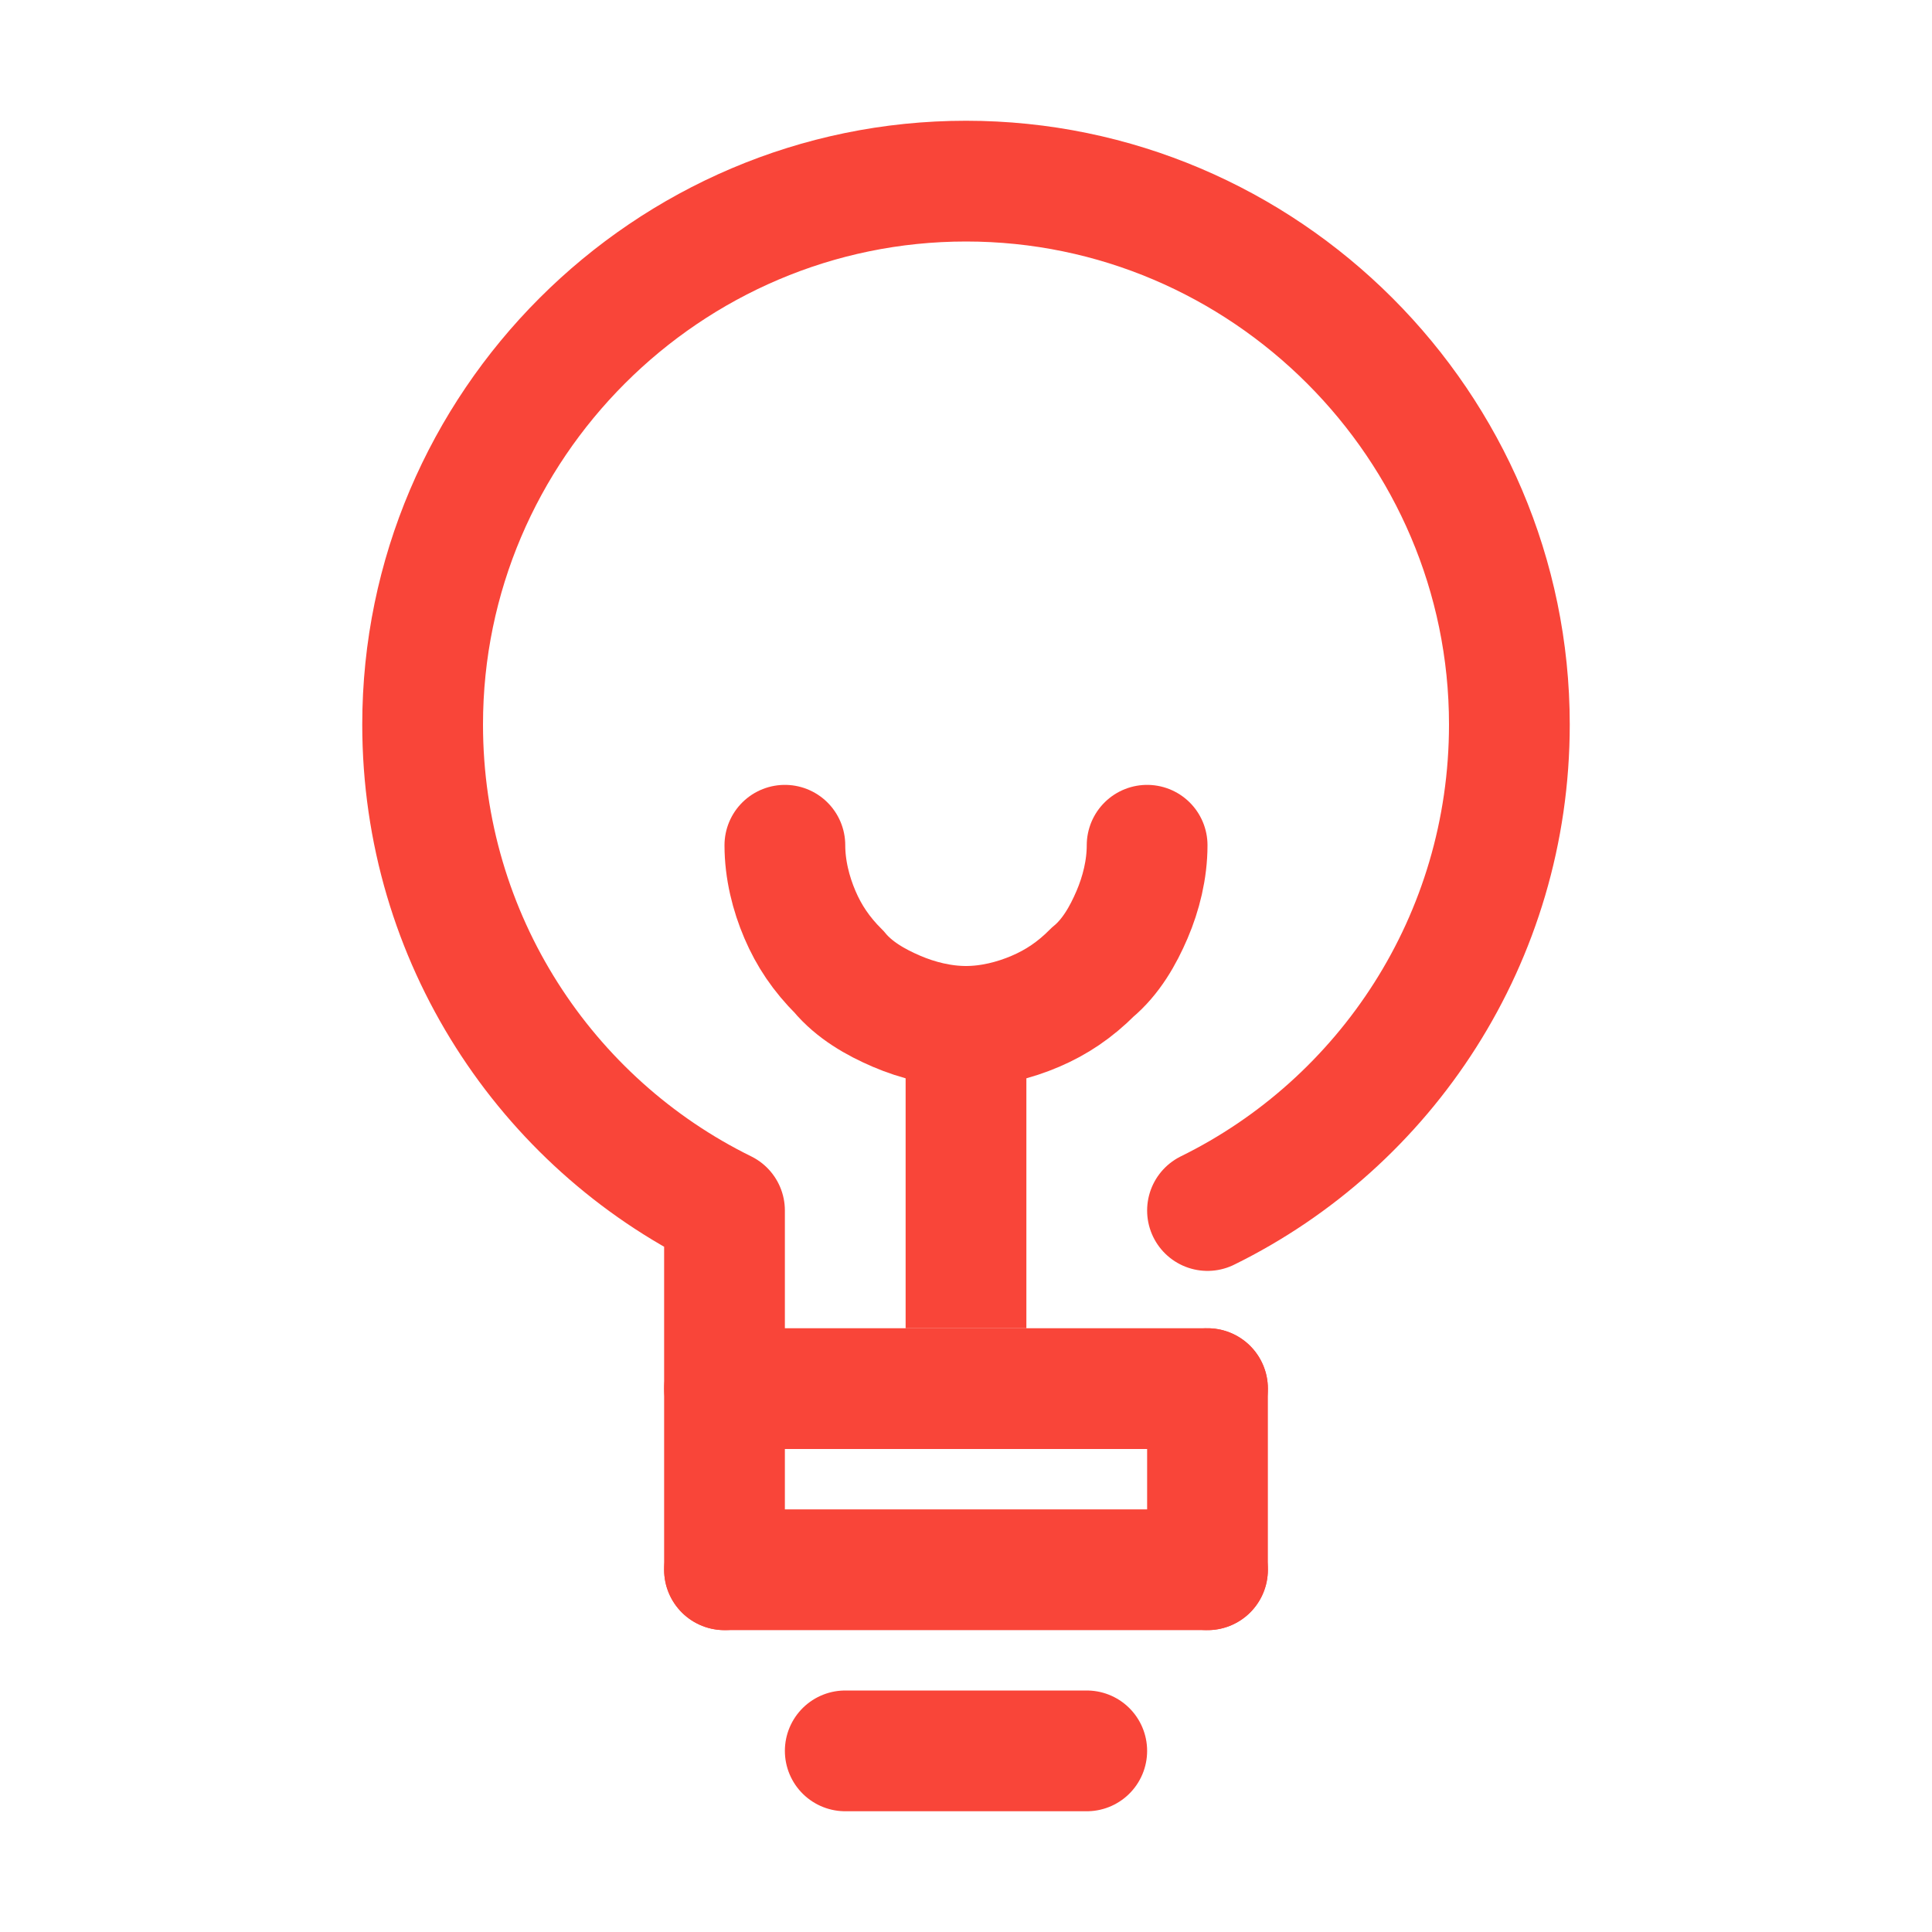
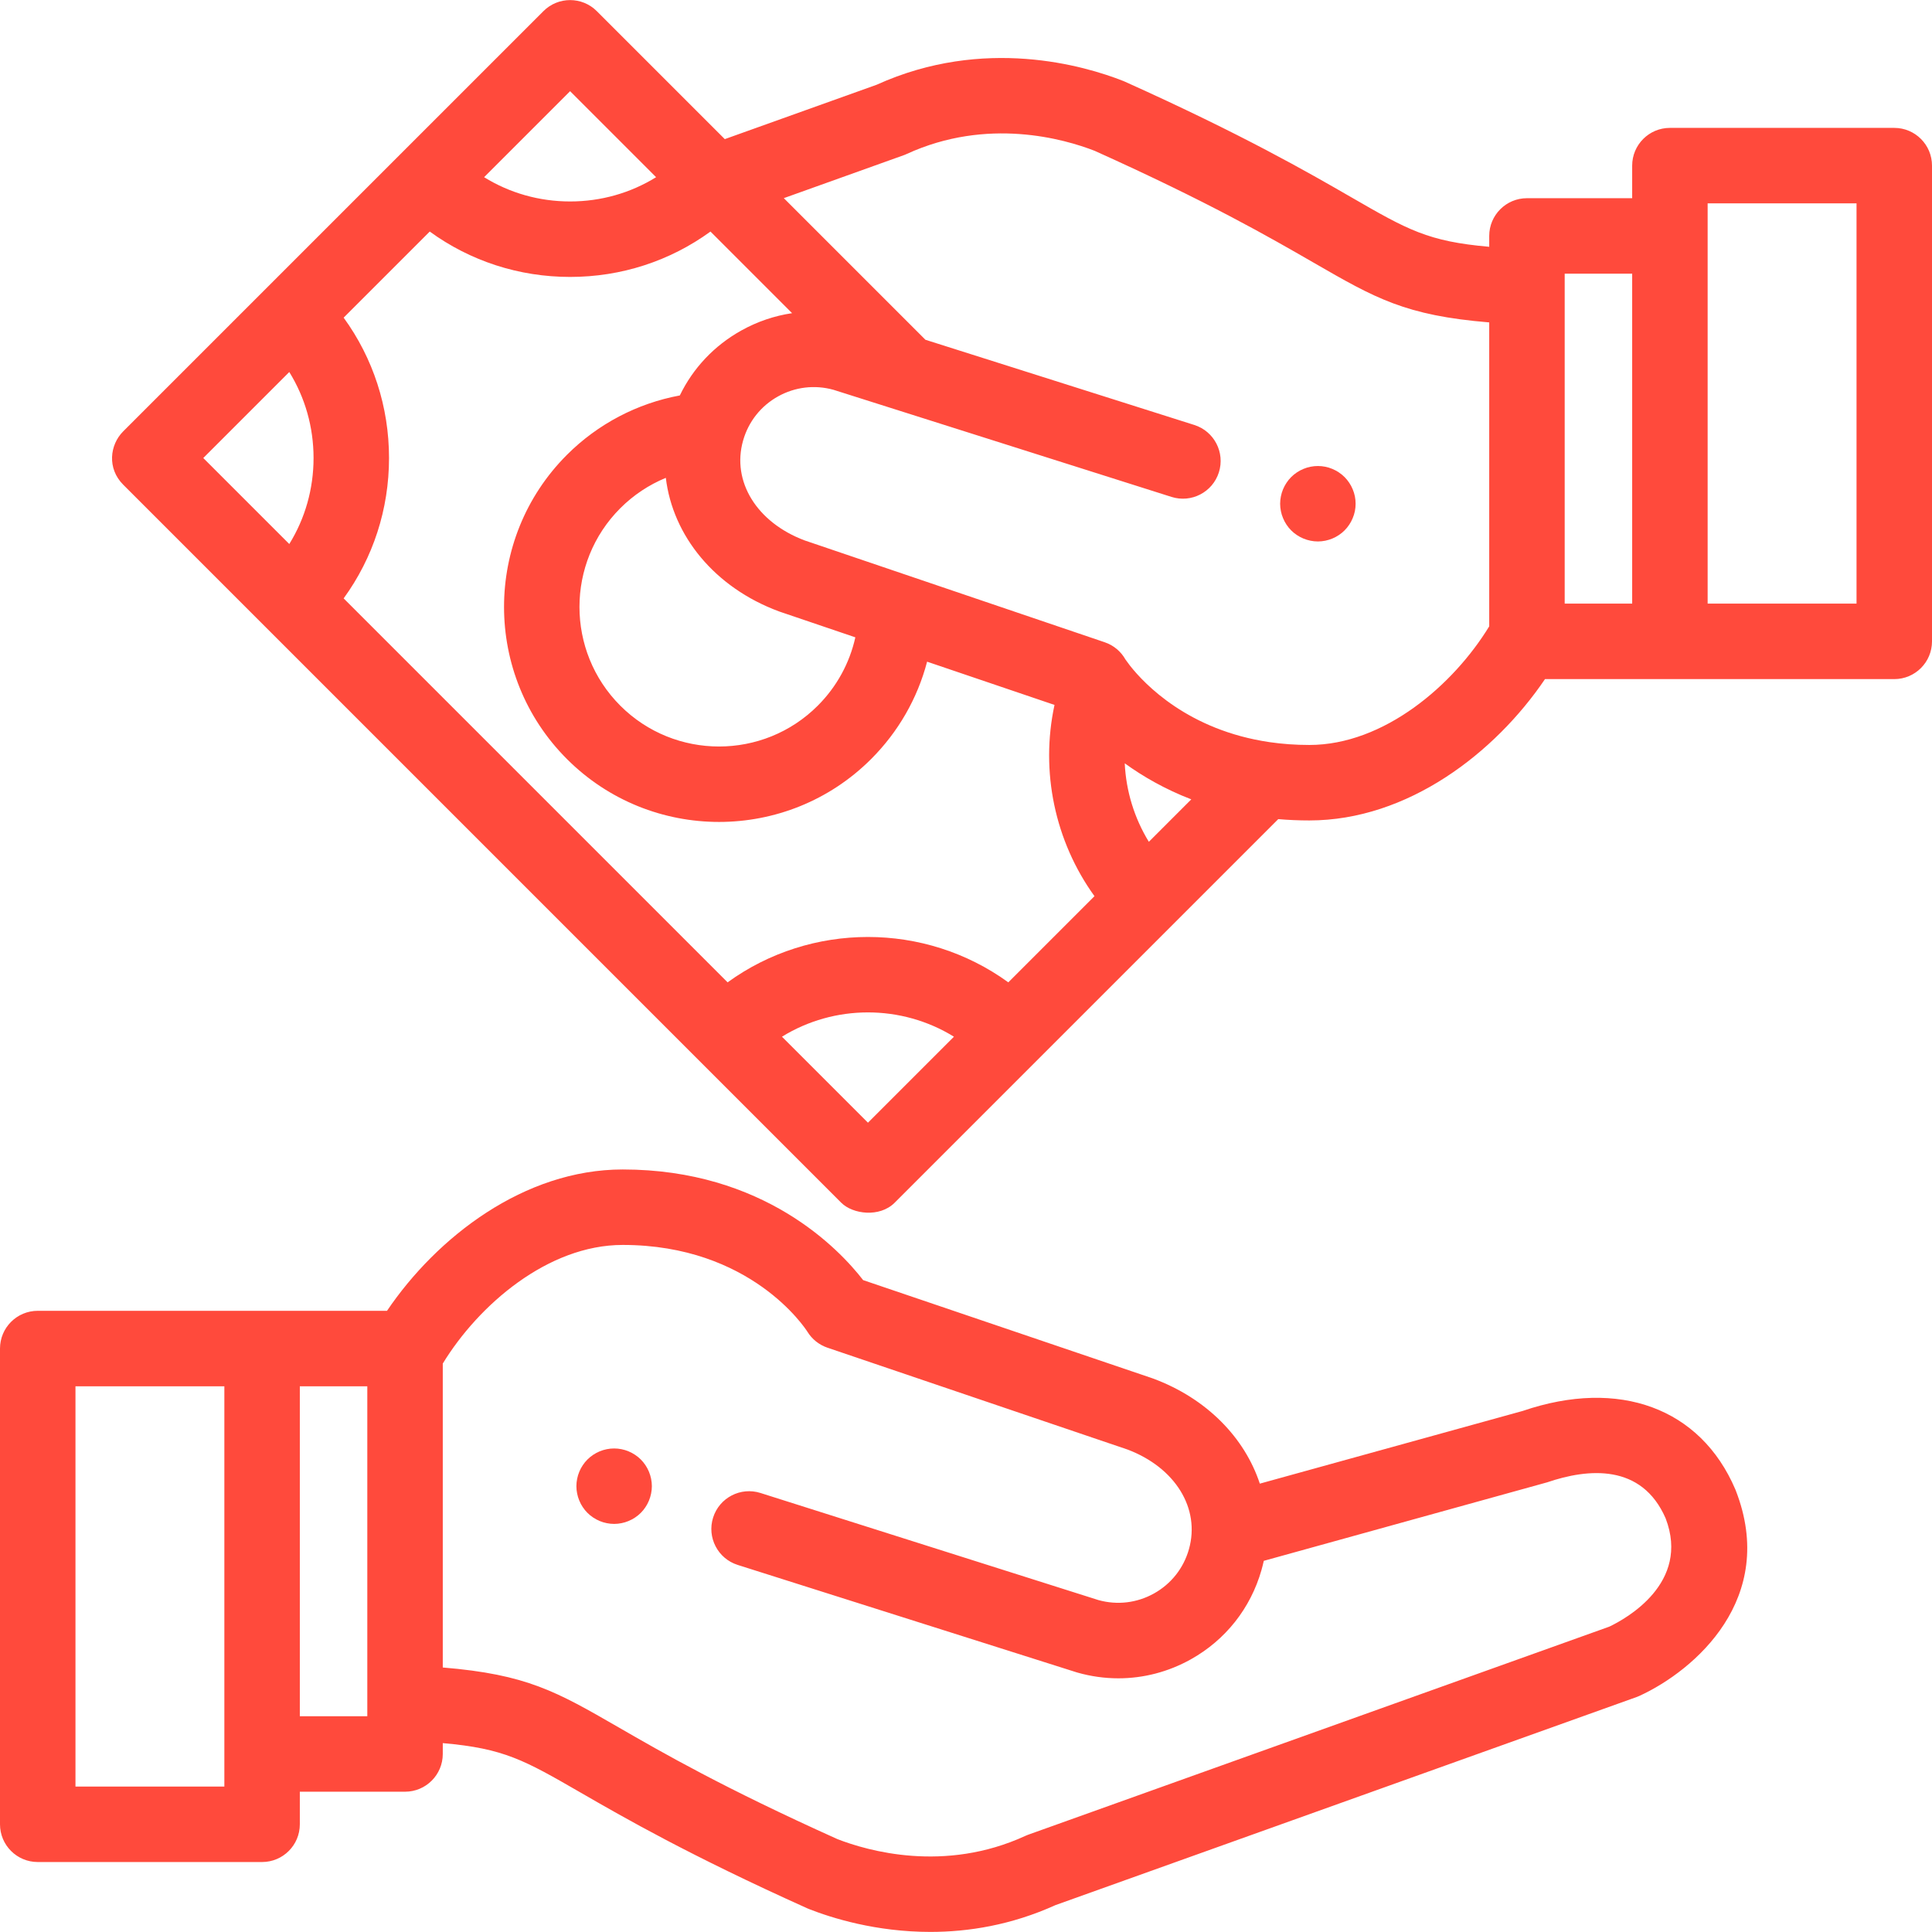
- <svg xmlns="http://www.w3.org/2000/svg" version="1.1" id="Layer_1" x="0px" y="0px" viewBox="0 0 64 64" style="enable-background:new 0 0 64 64;" xml:space="preserve">
-   <style type="text/css">
- 	.st0{fill:none;stroke:#F94539;stroke-width:4;stroke-linecap:round;stroke-linejoin:round;stroke-miterlimit:10;}
- 	.st1{fill:#F94539;}
- 	.st2{fill:none;stroke:#F94539;stroke-width:4;stroke-linecap:round;}
- </style>
-   <path class="st0" d="M40,40.1c5.9-2.9,10-9,10-16.1c0-9.9-8.1-18-18-18s-18,8.1-18,18c0,7.1,4.1,13.2,10,16.1V46h16" />
-   <path class="st0" d="M24,52h16" />
-   <path class="st0" d="M28,58h8" />
-   <path class="st0" d="M24,46v6" />
-   <path class="st0" d="M40,46v6" />
-   <rect x="30" y="34" class="st1" width="4" height="10" />
-   <path class="st2" d="M38,28c0,0.8-0.2,1.6-0.5,2.3c-0.3,0.7-0.7,1.4-1.3,1.9c-0.6,0.6-1.2,1-1.9,1.3C33.6,33.8,32.8,34,32,34  c-0.8,0-1.6-0.2-2.3-0.5c-0.7-0.3-1.4-0.7-1.9-1.3c-0.6-0.6-1-1.2-1.3-1.9C26.2,29.6,26,28.8,26,28" />
+ <svg xmlns="http://www.w3.org/2000/svg" version="1.1" width="512" height="512" x="0" y="0" viewBox="0 0 512 512" style="enable-background:new 0 0 512 512" xml:space="preserve" class="">
+   <g>
+     <g>
+       <g>
+         <path d="M172.55,391.902c-0.13-0.64-0.32-1.27-0.57-1.88c-0.25-0.6-0.56-1.18-0.92-1.72c-0.36-0.55-0.78-1.06-1.24-1.52    c-0.46-0.46-0.97-0.88-1.52-1.24c-0.54-0.36-1.12-0.67-1.73-0.92c-0.6-0.25-1.23-0.45-1.87-0.57c-1.29-0.26-2.62-0.26-3.9,0    c-0.64,0.12-1.27,0.32-1.88,0.57c-0.6,0.25-1.18,0.56-1.72,0.92c-0.55,0.36-1.06,0.78-1.52,1.24c-0.46,0.46-0.88,0.97-1.24,1.52    c-0.37,0.54-0.67,1.12-0.92,1.72c-0.25,0.61-0.45,1.24-0.57,1.88c-0.13,0.64-0.2,1.3-0.2,1.95c0,0.65,0.07,1.31,0.2,1.95    c0.12,0.64,0.32,1.27,0.57,1.87c0.25,0.61,0.55,1.19,0.92,1.73c0.36,0.55,0.78,1.06,1.24,1.52c0.46,0.46,0.97,0.88,1.52,1.24    c0.54,0.361,1.12,0.671,1.72,0.921c0.61,0.25,1.24,0.45,1.88,0.57c0.64,0.13,1.3,0.2,1.95,0.2c0.65,0,1.31-0.07,1.95-0.2    c0.64-0.12,1.27-0.32,1.87-0.57c0.61-0.25,1.19-0.561,1.73-0.921c0.55-0.36,1.06-0.78,1.52-1.24c0.46-0.46,0.88-0.97,1.24-1.52    c0.36-0.54,0.67-1.12,0.92-1.73c0.25-0.6,0.44-1.23,0.57-1.87s0.2-1.3,0.2-1.95S172.68,392.542,172.55,391.902z" fill="#ff4a3c" data-original="#000000" style="" class="" />
+       </g>
+     </g>
+     <g>
+       <g>
+         <path d="M459.993,394.982c-0.039-0.1-0.079-0.199-0.121-0.297c-9.204-21.537-30.79-29.497-56.336-20.772l-69.668,19.266    c-4.028-12.198-14.075-22.578-28.281-27.85c-0.088-0.032-0.176-0.064-0.265-0.094l-76.581-25.992    c-6.374-8.239-26.34-29.321-63.723-29.321c-26.125,0-49.236,17.922-62.458,37.457H10c-5.523,0-10,4.477-10,10v126.077    c0,5.523,4.477,10,10,10h59.457c5.523,0,10-4.477,10-10v-8.634h27.883c5.523,0,10-4.477,10-10v-2.878    c16.254,1.418,21.6,4.501,36.528,13.109c11.48,6.62,28.831,16.625,60.077,30.674c0.145,0.065,0.292,0.127,0.439,0.185    c5.997,2.359,17.72,6.065,32.173,6.065c10.06,0,21.445-1.797,33.131-7.094l153.991-55.136c0.274-0.098,0.544-0.208,0.808-0.33    C449.204,442.646,471.135,423.563,459.993,394.982z M59.457,473.455H20V367.378h39.457V473.455z M97.34,454.821H79.457v-87.443    H97.34V454.821z M426.496,431.074l-153.922,55.111c-0.135,0.048-0.318,0.12-0.451,0.174c-0.135,0.055-0.27,0.113-0.403,0.174    c-21.437,9.852-41.814,3.954-49.8,0.849c-30.182-13.581-46.291-22.87-58.061-29.657c-16.364-9.436-24.249-13.984-46.519-15.823    V361.36c9.479-15.536,27.861-31.439,47.679-31.439c33.986,0,48.387,22.105,48.953,22.997c1.221,1.986,3.098,3.483,5.305,4.232    l79.475,26.974c12.693,4.764,19.401,15.634,16.318,26.474c-1.423,5.006-4.711,9.158-9.257,11.691    c-4.507,2.511-9.717,3.132-14.683,1.758l-89.593-28.392c-5.268-1.669-10.886,1.247-12.554,6.512    c-1.669,5.265,1.247,10.885,6.512,12.554l89.749,28.441c0.095,0.03,0.19,0.059,0.286,0.086c3.583,1.019,7.231,1.523,10.857,1.523    c6.638,0,13.203-1.691,19.161-5.011c9.213-5.133,15.875-13.547,18.759-23.692c0.23-0.81,0.434-1.62,0.611-2.43l75.083-20.8    c10.844-3.704,25.079-5.039,31.417,9.558C447.978,419.533,430.928,428.96,426.496,431.074z" fill="#ff4a3c" data-original="#000000" style="" class="" />
+       </g>
+     </g>
+     <g>
+       <g>
+         <path d="M359.06,131.543c-0.13-0.64-0.32-1.27-0.58-1.88c-0.25-0.6-0.55-1.18-0.92-1.72c-0.36-0.55-0.78-1.06-1.24-1.52    c-0.46-0.46-0.97-0.88-1.52-1.24c-0.54-0.36-1.12-0.67-1.72-0.92c-0.61-0.25-1.24-0.45-1.87-0.57c-1.29-0.26-2.62-0.26-3.91,0    c-0.64,0.12-1.27,0.32-1.87,0.57c-0.61,0.25-1.19,0.56-1.73,0.92c-0.55,0.36-1.06,0.78-1.52,1.24c-0.46,0.46-0.88,0.97-1.24,1.52    c-0.36,0.54-0.67,1.12-0.92,1.72c-0.25,0.61-0.45,1.24-0.57,1.88c-0.13,0.64-0.2,1.3-0.2,1.95c0,0.65,0.07,1.31,0.2,1.95    c0.12,0.64,0.32,1.27,0.57,1.87c0.25,0.61,0.56,1.19,0.92,1.73c0.36,0.55,0.78,1.06,1.24,1.52c0.46,0.46,0.97,0.88,1.52,1.24    c0.54,0.36,1.12,0.67,1.73,0.92c0.6,0.25,1.23,0.44,1.87,0.57s1.3,0.2,1.95,0.2c0.65,0,1.31-0.07,1.96-0.2    c0.63-0.13,1.26-0.32,1.87-0.57c0.6-0.25,1.18-0.56,1.72-0.92c0.55-0.36,1.06-0.78,1.52-1.24c0.46-0.46,0.88-0.97,1.24-1.52    c0.37-0.54,0.67-1.12,0.92-1.73c0.26-0.6,0.45-1.23,0.58-1.87c0.13-0.64,0.19-1.3,0.19-1.95    C359.25,132.843,359.19,132.183,359.06,131.543z" fill="#ff4a3c" data-original="#000000" style="" class="" />
+       </g>
+     </g>
+     <g>
+       <g>
+         <path d="M502,33.891h-59.457c-5.523,0-10,4.477-10,10v8.634H404.66c-5.523,0-10,4.477-10,10v2.878    c-16.254-1.419-21.6-4.501-36.527-13.109c-11.48-6.62-28.831-16.625-60.078-30.674c-0.145-0.066-0.291-0.127-0.44-0.185    c-10.171-4.002-36.828-11.876-65.299,1.027l-40.24,14.408L158.157,2.952c-3.905-3.905-10.237-3.905-14.142,0L32.657,114.309    c-3.602,3.603-4.293,9.85,0,14.143l190.287,190.287c3.045,3.046,10.175,3.967,14.143,0l101.665-101.664    c2.643,0.228,5.386,0.351,8.229,0.351c26.126,0,49.236-17.922,62.457-37.456H502c5.523,0,10-4.477,10-10V43.891    C512,38.368,507.523,33.891,502,33.891z M151.085,24.165l22.792,22.792c-6.775,4.19-14.608,6.432-22.792,6.432    c-8.185,0-16.017-2.241-22.792-6.432L151.085,24.165z M76.663,144.173L53.871,121.38l22.792-22.792    c4.19,6.775,6.432,14.608,6.432,22.792C83.095,129.564,80.854,137.397,76.663,144.173z M230.016,297.525l-22.788-22.788    c13.913-8.586,31.661-8.586,45.575,0L230.016,297.525z M267.211,260.331c-22.098-16.03-52.292-16.03-74.39,0L91.07,158.579    c7.809-10.74,12.025-23.641,12.025-37.199c0-13.559-4.215-26.459-12.025-37.199l22.817-22.816    c10.74,7.809,23.64,12.025,37.199,12.025c13.559,0,26.459-4.216,37.199-12.025l21.629,21.629    c-4.667,0.689-9.218,2.227-13.462,4.592c-7.168,3.994-12.792,9.975-16.294,17.211c-11.28,2.089-21.723,7.55-29.915,15.741    c-22.225,22.226-22.225,58.389,0.001,80.615c11.112,11.112,25.709,16.669,40.307,16.669c14.597,0,29.195-5.556,40.308-16.669    c7.23-7.23,12.295-16.116,14.832-25.8l33.764,11.459c-3.801,17.608,0.092,36.132,10.593,50.682L267.211,260.331z M206.413,162.018    c0.088,0.032,0.176,0.064,0.265,0.094l19.996,6.787c-1.51,6.815-4.927,13.081-9.957,18.112c-14.428,14.426-37.904,14.428-52.33,0    c-14.428-14.427-14.428-37.902,0-52.33c3.48-3.482,7.587-6.203,12.062-8.048C178.295,141.995,189.356,155.688,206.413,162.018z     M304.457,223.084c-3.86-6.29-6.044-13.469-6.389-20.796c4.79,3.463,10.644,6.856,17.636,9.549L304.457,223.084z M394.659,165.983    c-9.478,15.538-27.86,31.441-47.678,31.441c-3.708,0-7.183-0.264-10.432-0.734c-0.013-0.002-0.026-0.004-0.039-0.006    c-21.596-3.137-33.213-15.411-37.042-20.271c-0.204-0.3-1.073-1.437-1.202-1.626c-1.165-2.082-3.075-3.756-5.511-4.583    l-79.508-26.985c-12.688-4.762-19.395-15.627-16.321-26.463c0.002-0.007,0.004-0.014,0.006-0.021    c0.003-0.008,0.005-0.017,0.007-0.025c1.429-4.99,4.711-9.129,9.247-11.656c4.506-2.511,9.715-3.134,14.683-1.757l89.593,28.391    c5.266,1.671,10.886-1.247,12.554-6.512c1.668-5.265-1.247-10.885-6.512-12.554l-71.255-22.58l-0.622-0.622    c-0.006-0.006-0.012-0.013-0.019-0.019l-36.89-36.89l31.708-11.354c0.107-0.039,0.239-0.088,0.345-0.131    c0.027-0.011,0.079-0.031,0.105-0.042c0.136-0.055,0.27-0.113,0.403-0.174c21.436-9.852,41.812-3.955,49.799-0.849    c30.183,13.581,46.293,22.87,58.063,29.657c16.364,9.437,24.249,13.984,46.518,15.823V165.983z M432.543,159.968H414.66V72.525    h17.883V159.968z M492,159.968h-39.457V53.891H492V159.968z" fill="#ff4a3c" data-original="#000000" style="" class="" />
+       </g>
+     </g>
+   </g>
</svg>
